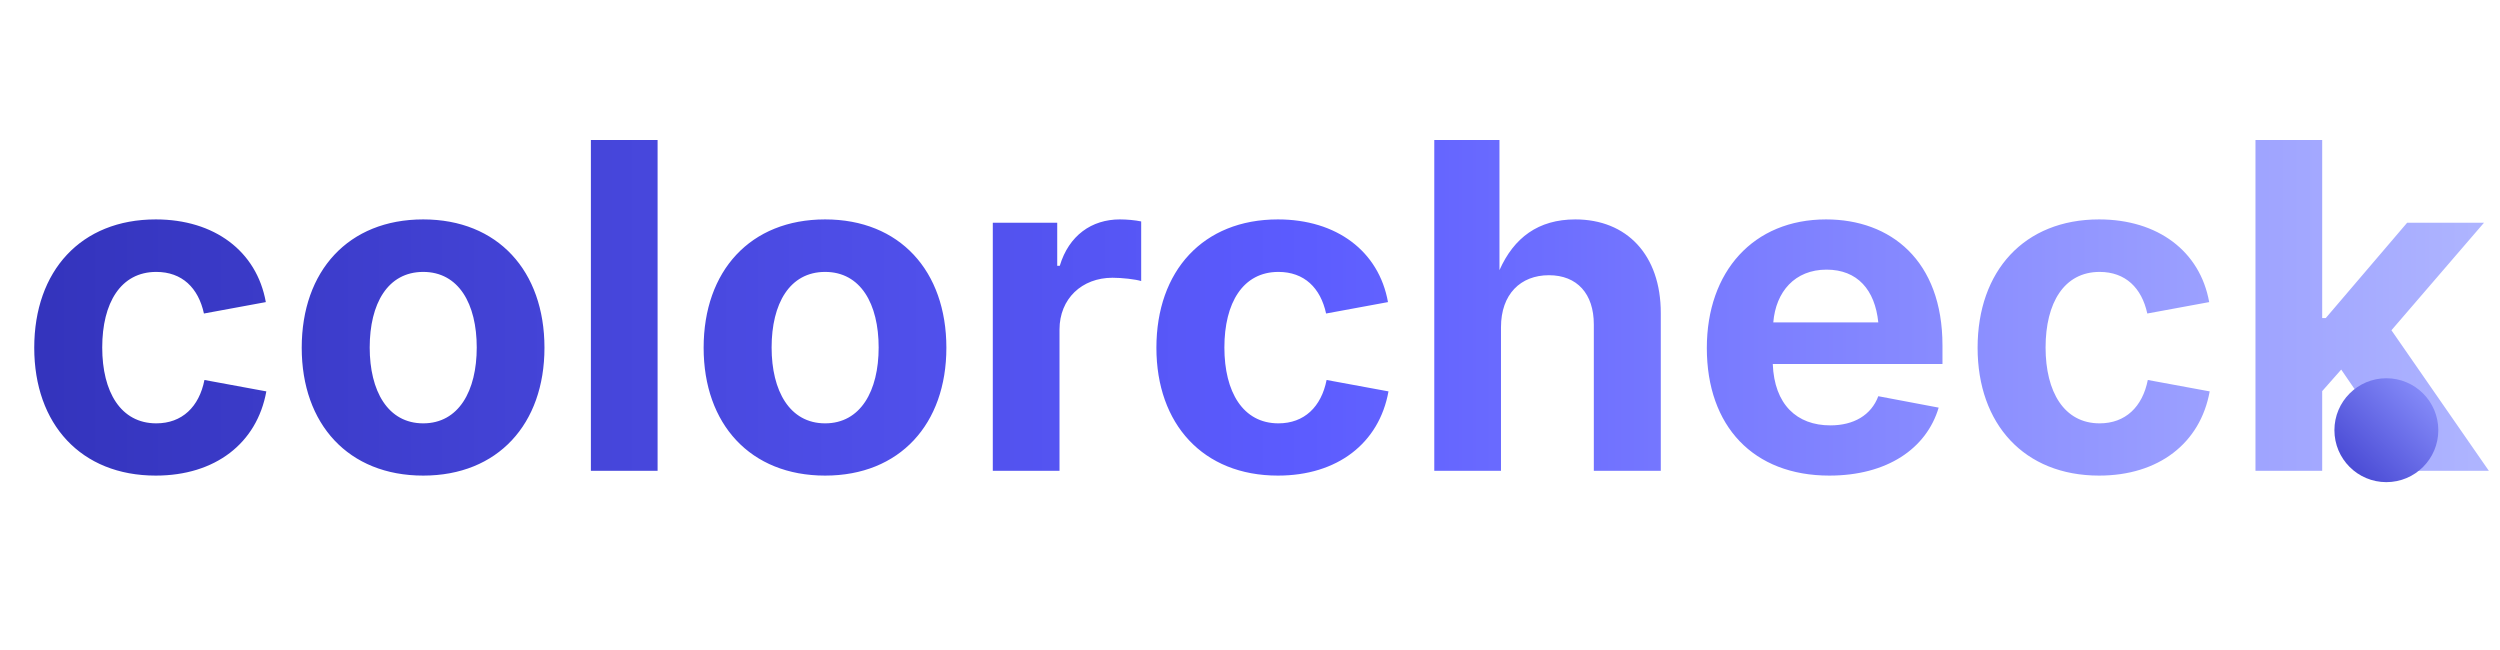
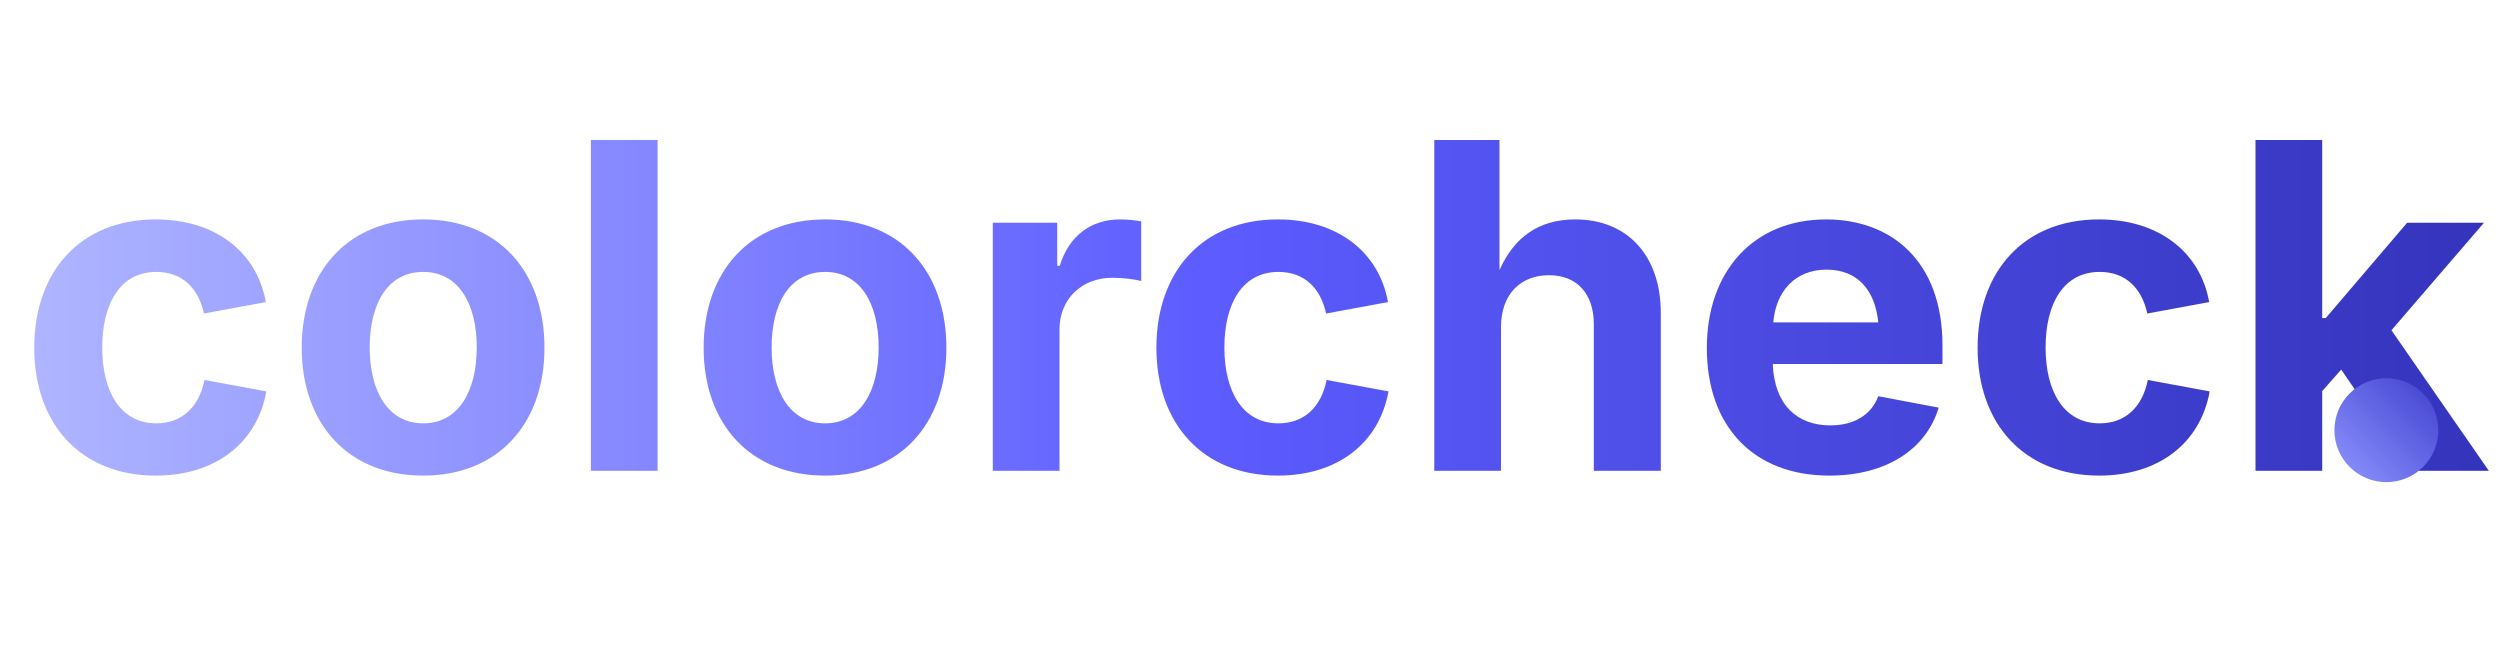
<svg xmlns="http://www.w3.org/2000/svg" viewBox="0 0 154 40" role="img" aria-labelledby="title description">
  <defs>
    <linearGradient id="wordmark-gradient" x1="0" y1="0" x2="1" y2="0">
-       <stop offset="0" stop-color="#3434bd" />
-       <stop offset="0.52" stop-color="#5c5cff" />
-       <stop offset="1" stop-color="#aeb4ff" />
+       <stop offset="0" stop-color="#aeb4ff" />
+       <stop offset="0.48" stop-color="#5c5cff" />
+       <stop offset="1" stop-color="#3434bd" />
    </linearGradient>
    <linearGradient id="period-gradient" x1="0" y1="1" x2="1" y2="0">
-       <stop offset="0" stop-color="#3f3fce" />
-       <stop offset="1" stop-color="#8f96ff" />
+       <stop offset="0" stop-color="#8f96ff" />
+       <stop offset="1" stop-color="#3f3fce" />
    </linearGradient>
  </defs>
  <text x="1" y="29" fill="url(#wordmark-gradient)" font-family="Avenir Next, Inter, Helvetica Neue, Arial, sans-serif" font-size="28" font-weight="700" letter-spacing="0" textLength="137" lengthAdjust="spacingAndGlyphs">colorcheck</text>
  <circle cx="147" cy="26.5" r="3.2" fill="url(#period-gradient)" />
</svg>
